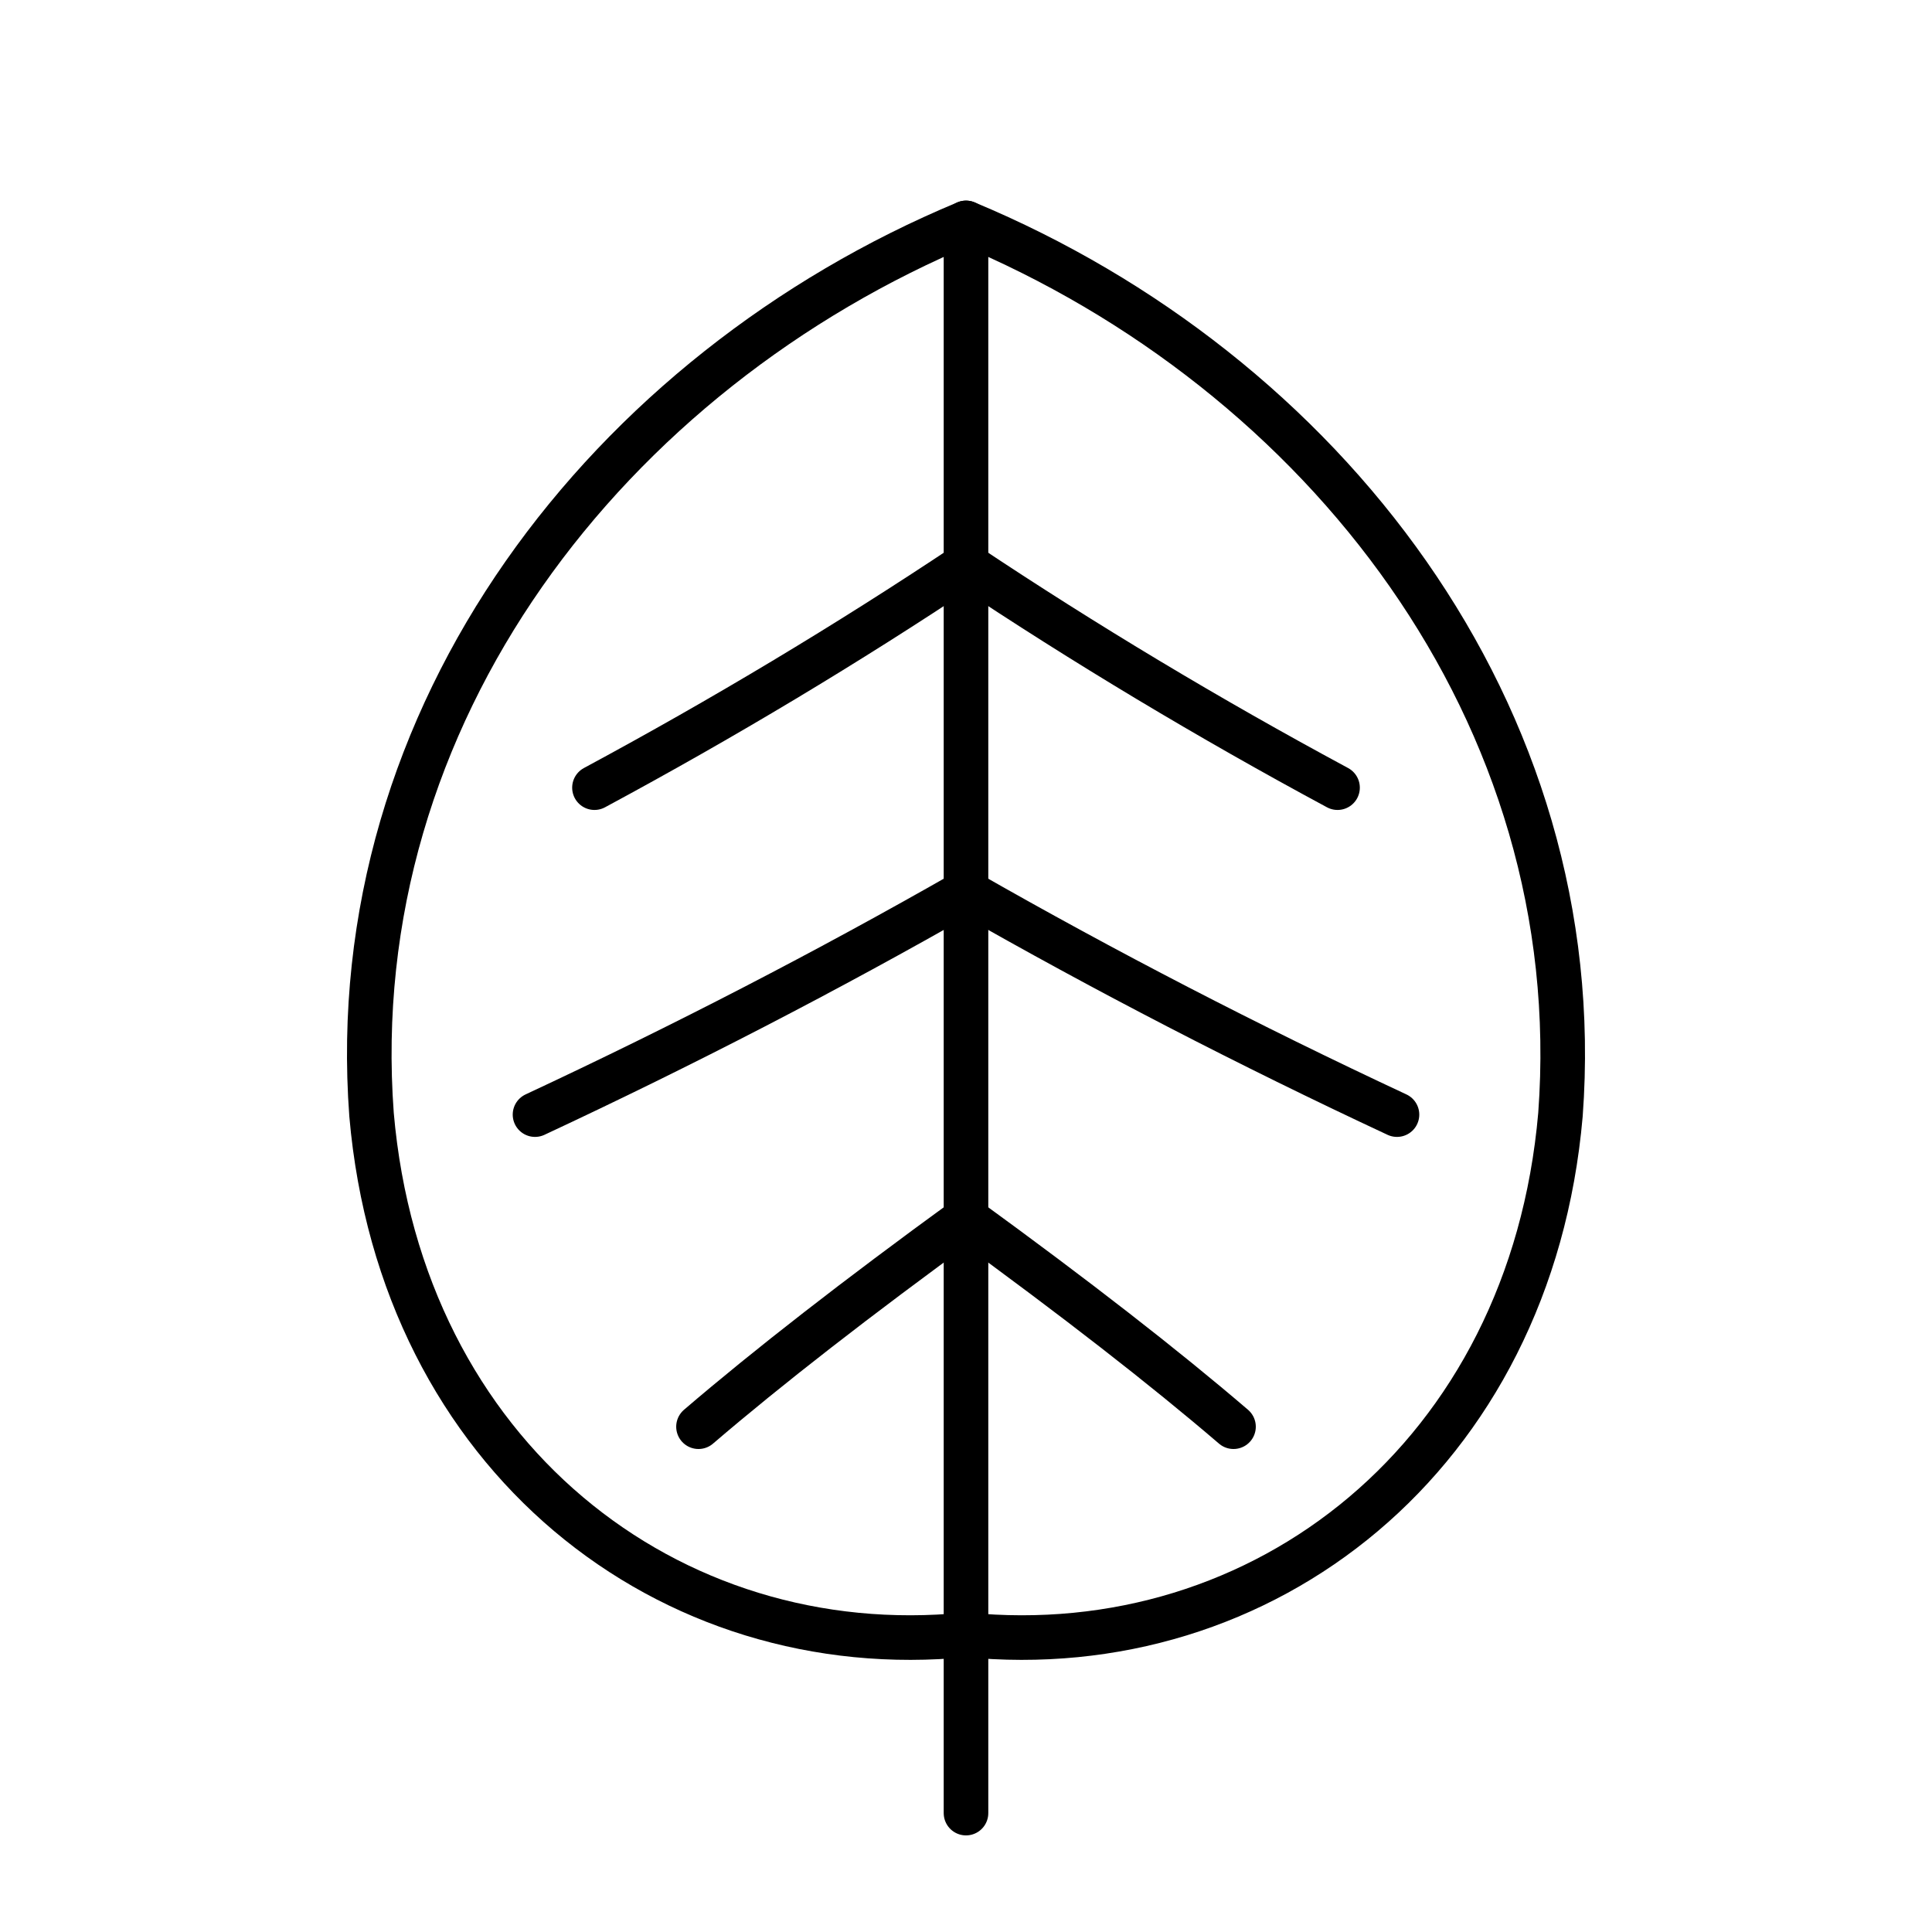
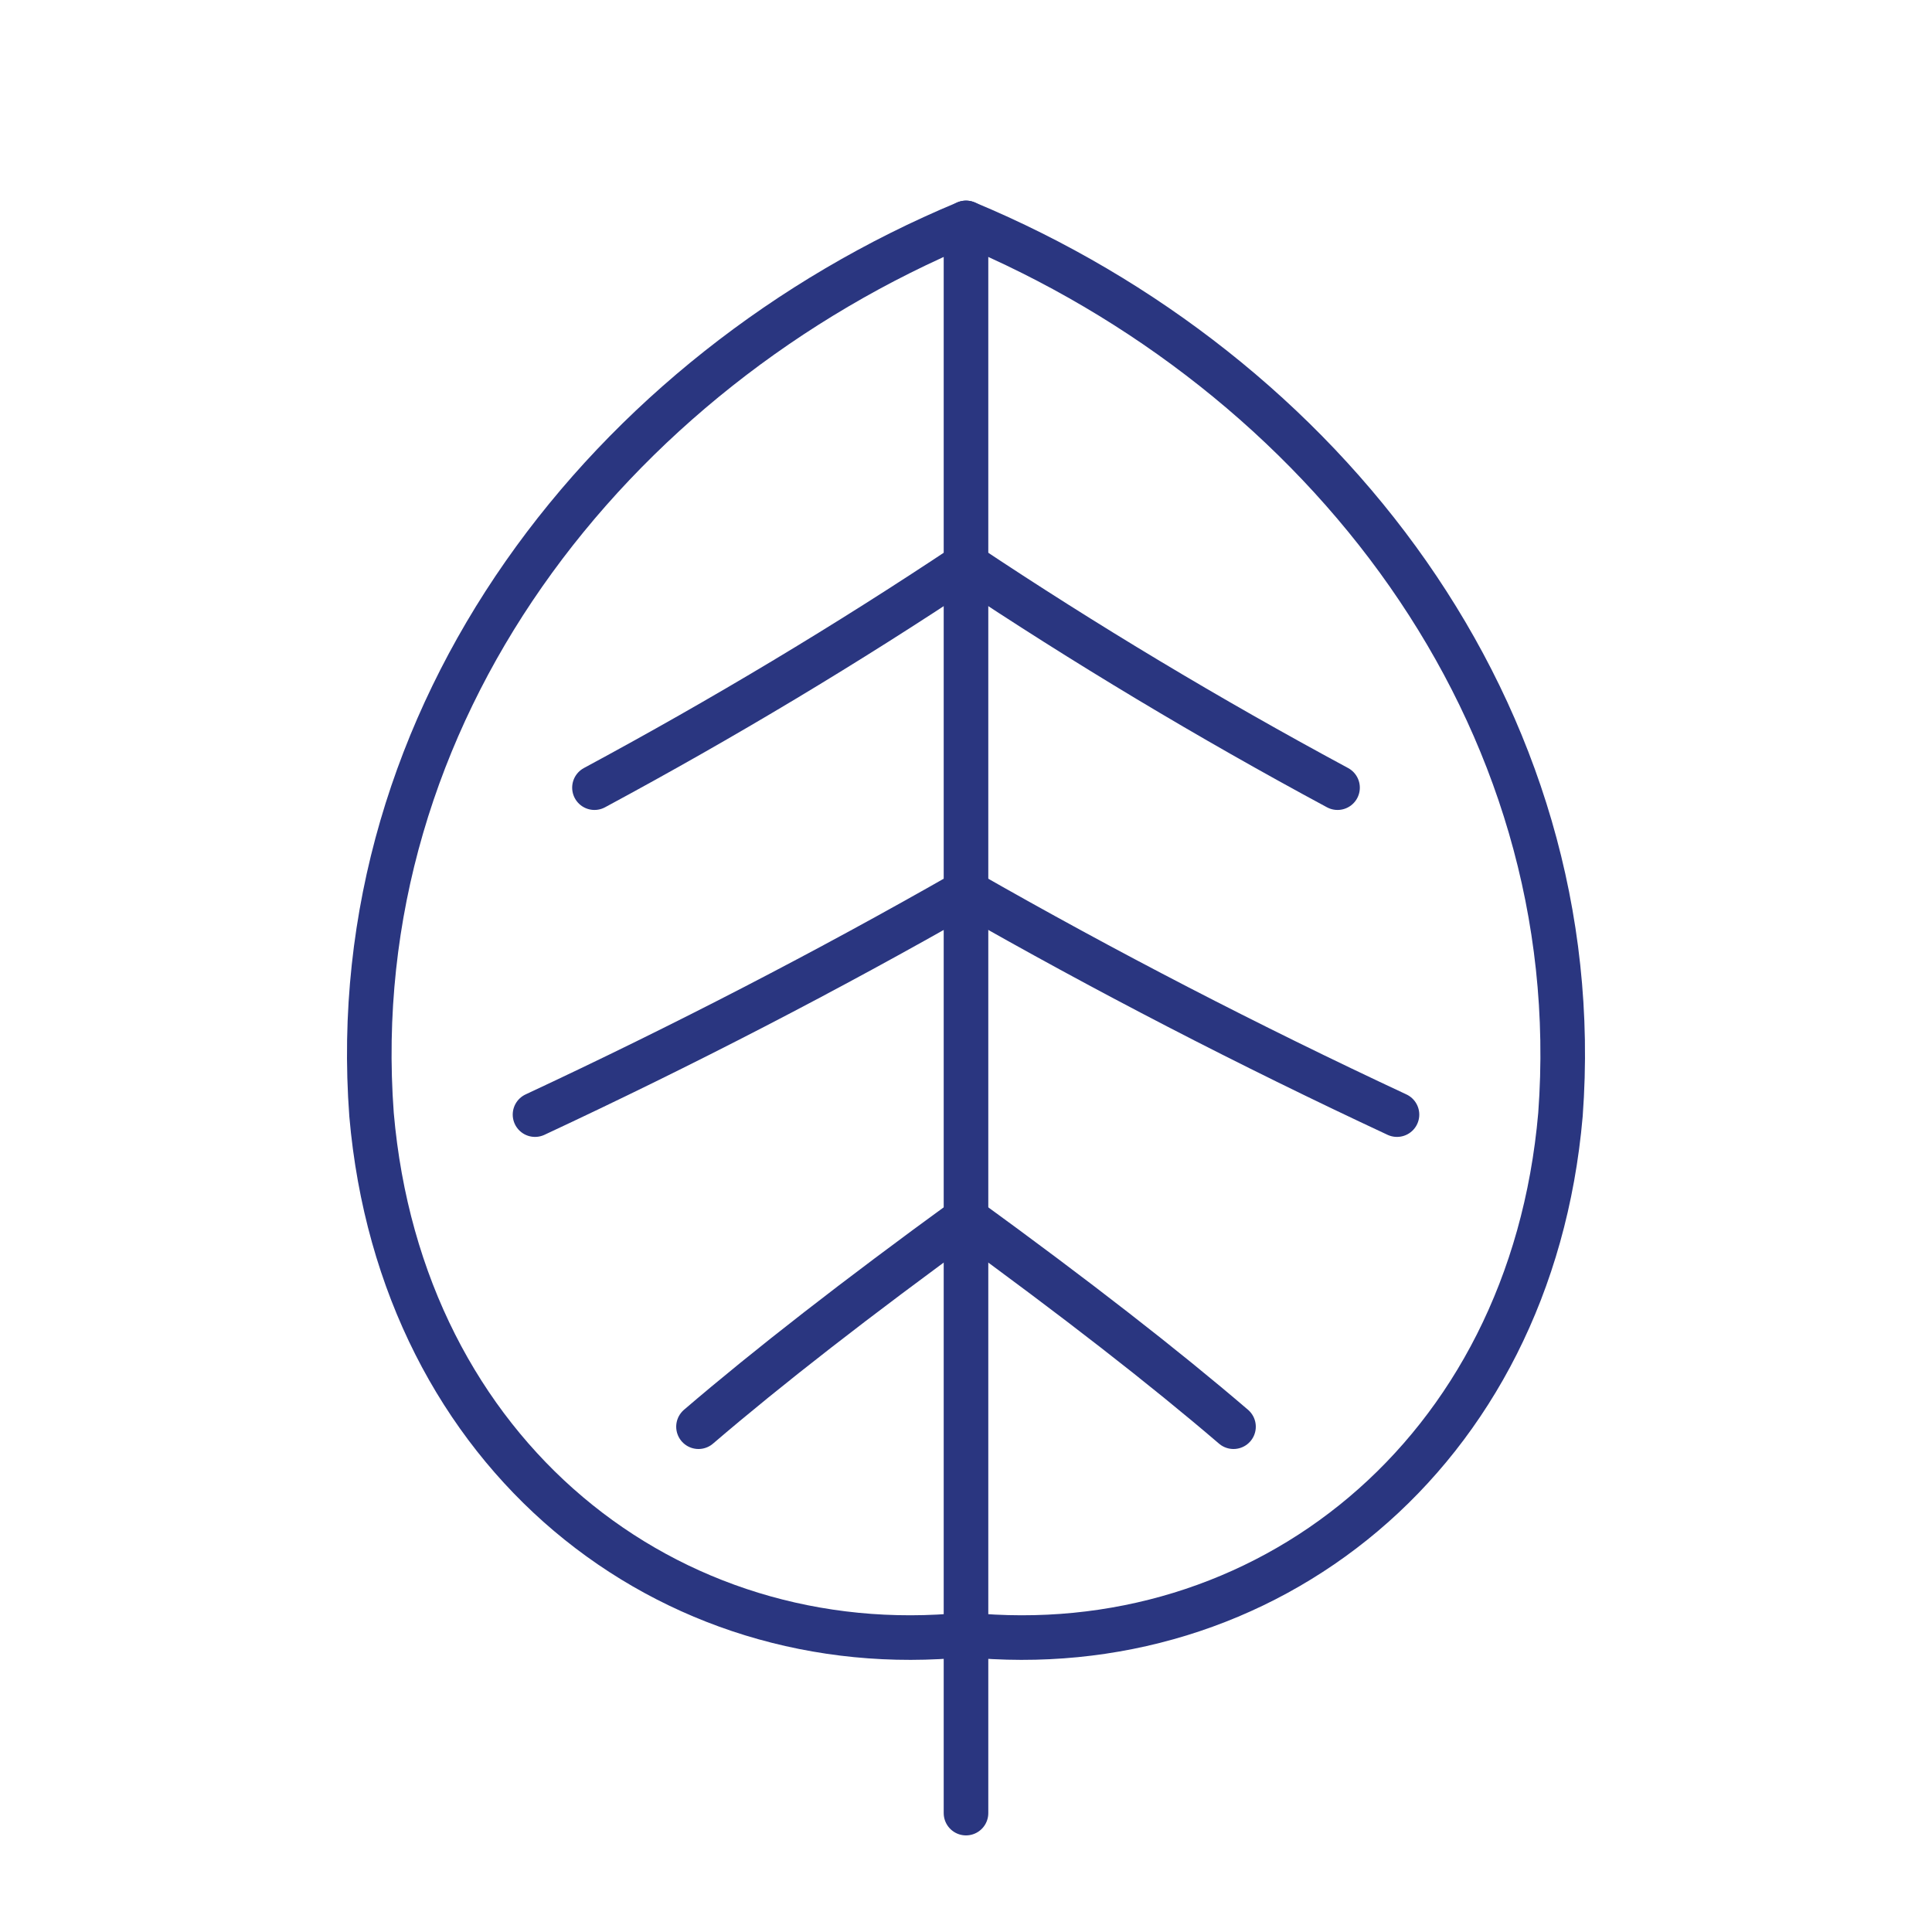
- <svg xmlns="http://www.w3.org/2000/svg" viewBox="0 0 130 130" fill="none" stroke="currentColor" stroke-width="3" stroke-linecap="round" stroke-linejoin="round" aria-hidden="true">
+ <svg xmlns="http://www.w3.org/2000/svg" viewBox="0 0 130 130" fill="none" stroke="currentColor" stroke-width="3" stroke-linecap="round" stroke-linejoin="round" color="#2a3680" aria-hidden="true">
  <path d="M 65 110 C 45 112 27 98 25 75 C 23 48 41 25 65 15 C 89 25 107 48 105 75 C 103 98 85 112 65 110 Z" />
  <path d="M 65 15 L 65 110" />
  <path d="M 65 110 L 65 122" />
  <path d="M 65 38 Q 53 46 40 53" />
  <path d="M 65 38 Q 77 46 90 53" />
  <path d="M 65 60 Q 51 68 36 75" />
  <path d="M 65 60 Q 79 68 94 75" />
  <path d="M 65 82 Q 54 90 47 96" />
  <path d="M 65 82 Q 76 90 83 96" />
</svg>
